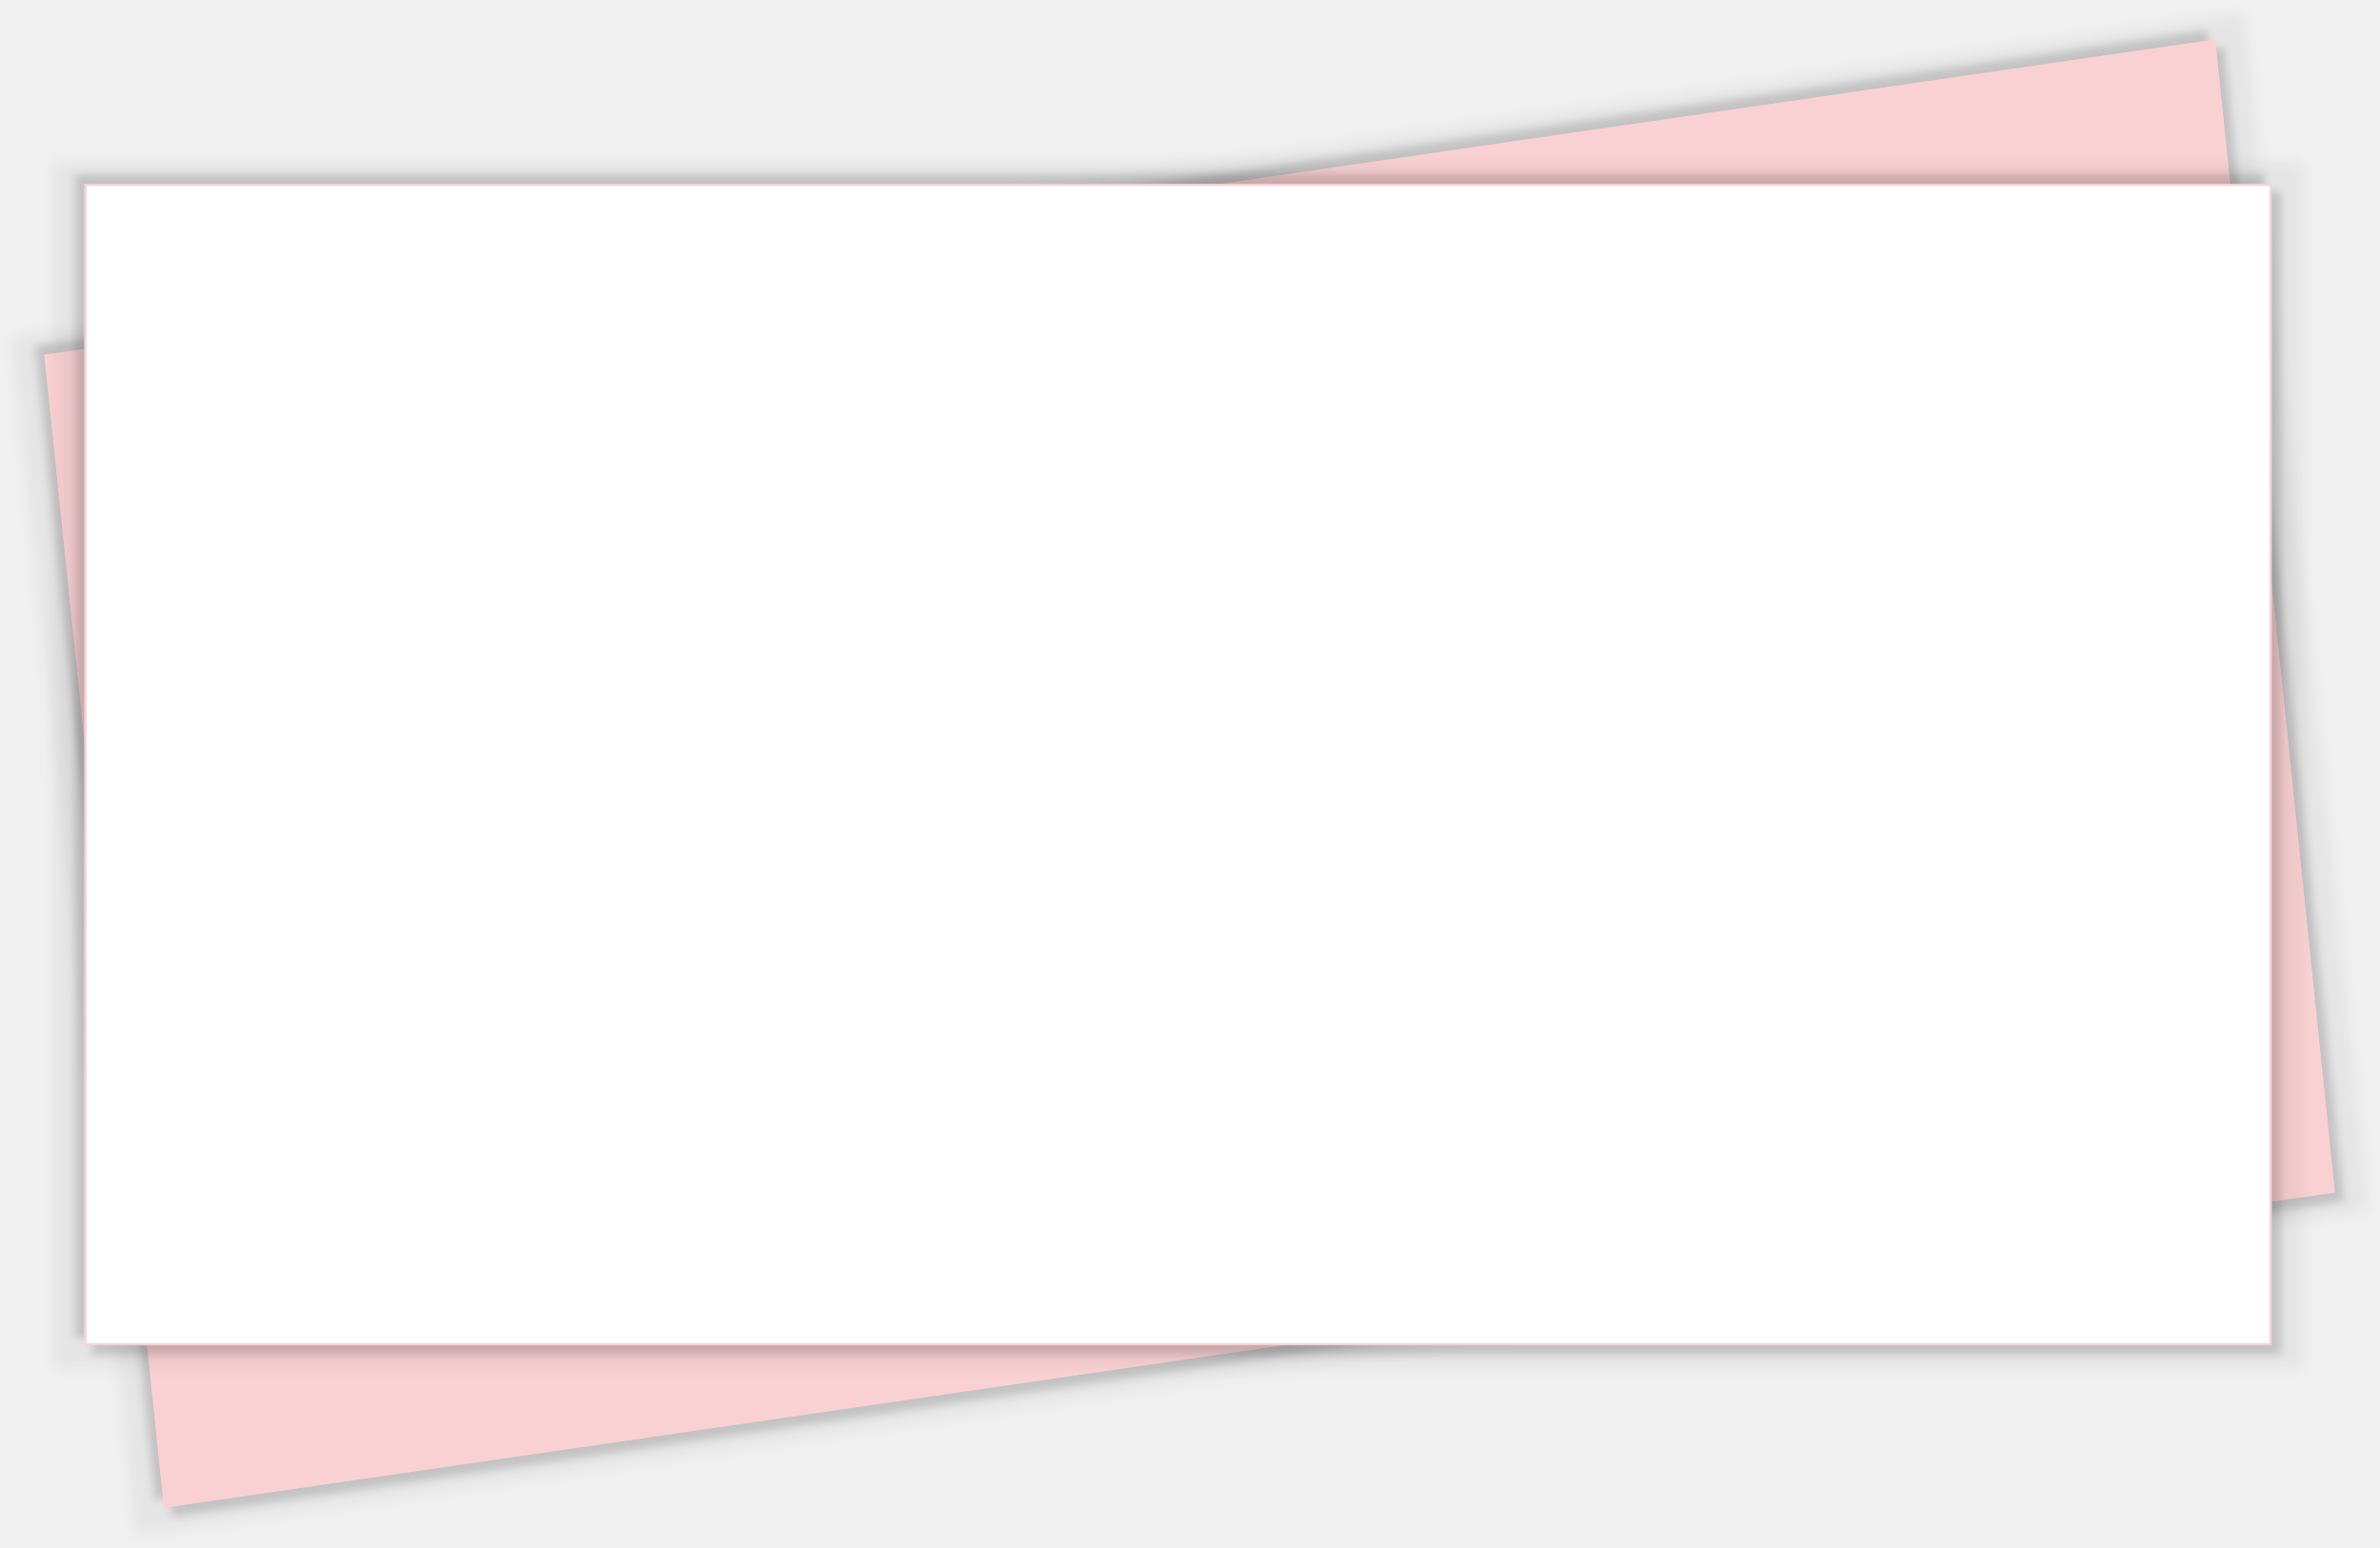
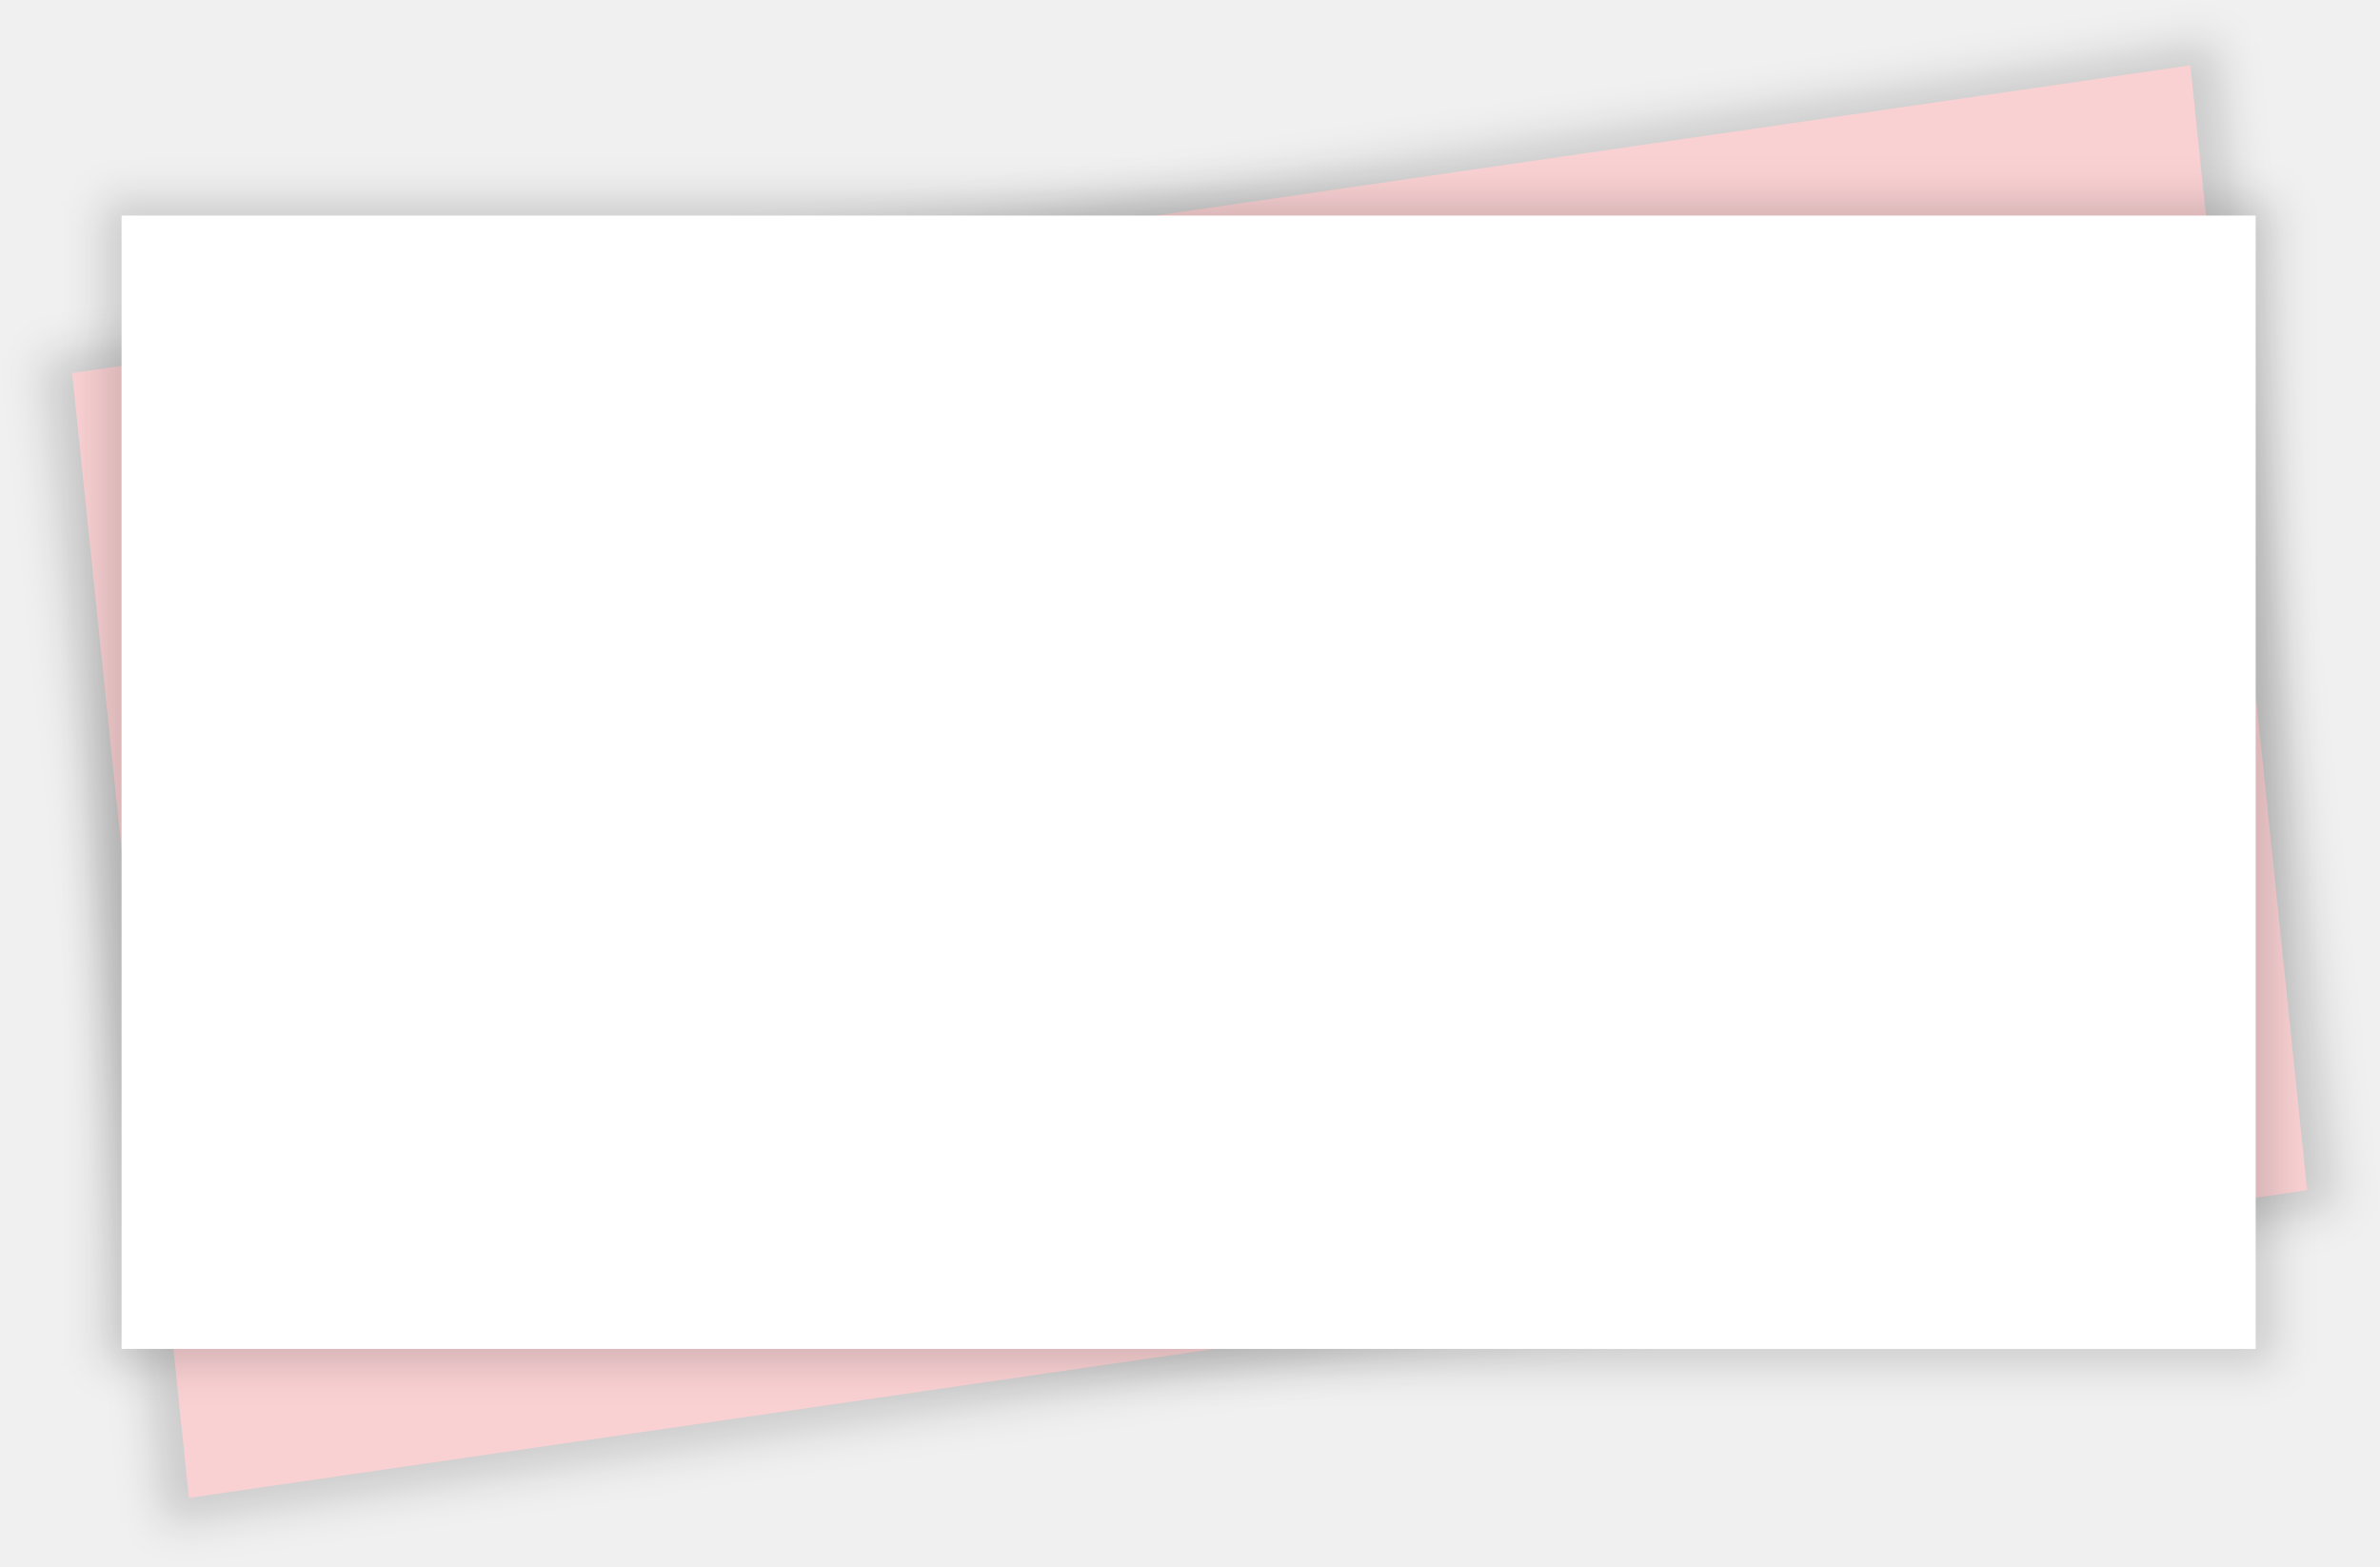
- <svg xmlns="http://www.w3.org/2000/svg" width="1127" height="733" viewBox="0 0 1127 733" fill="none">
+ <svg xmlns="http://www.w3.org/2000/svg" width="1155" height="760" viewBox="0 0 1155 760" fill="none">
  <g filter="url(#filter0_f)">
-     <rect width="1067.21" height="569.483" transform="matrix(0.989618 -0.143723 0.103253 0.994655 6 160)" fill="black" fill-opacity="0.05" />
+     <rect width="1067.21" height="569.483" transform="matrix(0.989618 -0.143723 0.103253 0.994655 20 173.383)" fill="black" fill-opacity="0.15" />
  </g>
-   <g filter="url(#filter1_dd)">
-     <rect width="1038.73" height="548.834" transform="matrix(0.989618 -0.143723 0.103253 0.994655 21 168)" fill="#FAD1D3" />
-     <rect x="0.546" y="0.425" width="1037.73" height="547.834" transform="matrix(0.989618 -0.143723 0.103253 0.994655 20.9617 168.081)" stroke="#FAD1D3" />
+   <rect width="1038.73" height="548.834" transform="matrix(0.989618 -0.143723 0.103253 0.994655 35 181)" fill="#FAD1D3" />
+   <g filter="url(#filter1_f)">
+     <rect x="50" y="97" width="1054.12" height="565.361" fill="black" fill-opacity="0.15" />
  </g>
-   <g filter="url(#filter2_f)">
-     <rect x="26" y="77" width="1064.12" height="570.725" fill="black" fill-opacity="0.05" />
-   </g>
-   <g filter="url(#filter3_dd)">
-     <rect x="40" y="87" width="1035.67" height="550" fill="white" />
-     <rect x="40.5" y="87.5" width="1034.67" height="549" stroke="#FAD1D3" />
-   </g>
+   <rect x="59" y="104.617" width="1035.67" height="550" fill="white" />
  <defs>
-     <filter id="filter0_f" x="0" y="0.617" width="1126.93" height="731.822" filterUnits="userSpaceOnUse" color-interpolation-filters="sRGB">
+     <filter id="filter0_f" x="0" y="0" width="1154.93" height="759.822" filterUnits="userSpaceOnUse" color-interpolation-filters="sRGB">
      <feFlood flood-opacity="0" result="BackgroundImageFix" />
      <feBlend mode="normal" in="SourceGraphic" in2="BackgroundImageFix" result="shape" />
-       <feGaussianBlur stdDeviation="3" result="effect1_foregroundBlur" />
+       <feGaussianBlur stdDeviation="10" result="effect1_foregroundBlur" />
    </filter>
-     <filter id="filter1_dd" x="13" y="10.71" width="1100.62" height="711.19" filterUnits="userSpaceOnUse" color-interpolation-filters="sRGB">
-       <feFlood flood-opacity="0" result="BackgroundImageFix" />
-       <feColorMatrix in="SourceAlpha" type="matrix" values="0 0 0 0 0 0 0 0 0 0 0 0 0 0 0 0 0 0 127 0" />
-       <feOffset dx="-4" dy="-4" />
-       <feGaussianBlur stdDeviation="2" />
-       <feColorMatrix type="matrix" values="0 0 0 0 0 0 0 0 0 0 0 0 0 0 0 0 0 0 0.15 0" />
-       <feBlend mode="normal" in2="BackgroundImageFix" result="effect1_dropShadow" />
-       <feColorMatrix in="SourceAlpha" type="matrix" values="0 0 0 0 0 0 0 0 0 0 0 0 0 0 0 0 0 0 127 0" />
-       <feOffset dx="4" dy="4" />
-       <feGaussianBlur stdDeviation="2" />
-       <feColorMatrix type="matrix" values="0 0 0 0 0 0 0 0 0 0 0 0 0 0 0 0 0 0 0.15 0" />
-       <feBlend mode="normal" in2="effect1_dropShadow" result="effect2_dropShadow" />
-       <feBlend mode="normal" in="SourceGraphic" in2="effect2_dropShadow" result="shape" />
-     </filter>
-     <filter id="filter2_f" x="20" y="71" width="1076.12" height="582.725" filterUnits="userSpaceOnUse" color-interpolation-filters="sRGB">
+     <filter id="filter1_f" x="30" y="77" width="1094.12" height="605.361" filterUnits="userSpaceOnUse" color-interpolation-filters="sRGB">
      <feFlood flood-opacity="0" result="BackgroundImageFix" />
      <feBlend mode="normal" in="SourceGraphic" in2="BackgroundImageFix" result="shape" />
-       <feGaussianBlur stdDeviation="3" result="effect1_foregroundBlur" />
-     </filter>
-     <filter id="filter3_dd" x="32" y="79" width="1051.67" height="566" filterUnits="userSpaceOnUse" color-interpolation-filters="sRGB">
-       <feFlood flood-opacity="0" result="BackgroundImageFix" />
-       <feColorMatrix in="SourceAlpha" type="matrix" values="0 0 0 0 0 0 0 0 0 0 0 0 0 0 0 0 0 0 127 0" />
-       <feOffset dx="-4" dy="-4" />
-       <feGaussianBlur stdDeviation="2" />
-       <feColorMatrix type="matrix" values="0 0 0 0 0 0 0 0 0 0 0 0 0 0 0 0 0 0 0.15 0" />
-       <feBlend mode="normal" in2="BackgroundImageFix" result="effect1_dropShadow" />
-       <feColorMatrix in="SourceAlpha" type="matrix" values="0 0 0 0 0 0 0 0 0 0 0 0 0 0 0 0 0 0 127 0" />
-       <feOffset dx="4" dy="4" />
-       <feGaussianBlur stdDeviation="2" />
-       <feColorMatrix type="matrix" values="0 0 0 0 0 0 0 0 0 0 0 0 0 0 0 0 0 0 0.15 0" />
-       <feBlend mode="normal" in2="effect1_dropShadow" result="effect2_dropShadow" />
-       <feBlend mode="normal" in="SourceGraphic" in2="effect2_dropShadow" result="shape" />
+       <feGaussianBlur stdDeviation="10" result="effect1_foregroundBlur" />
    </filter>
  </defs>
</svg>
